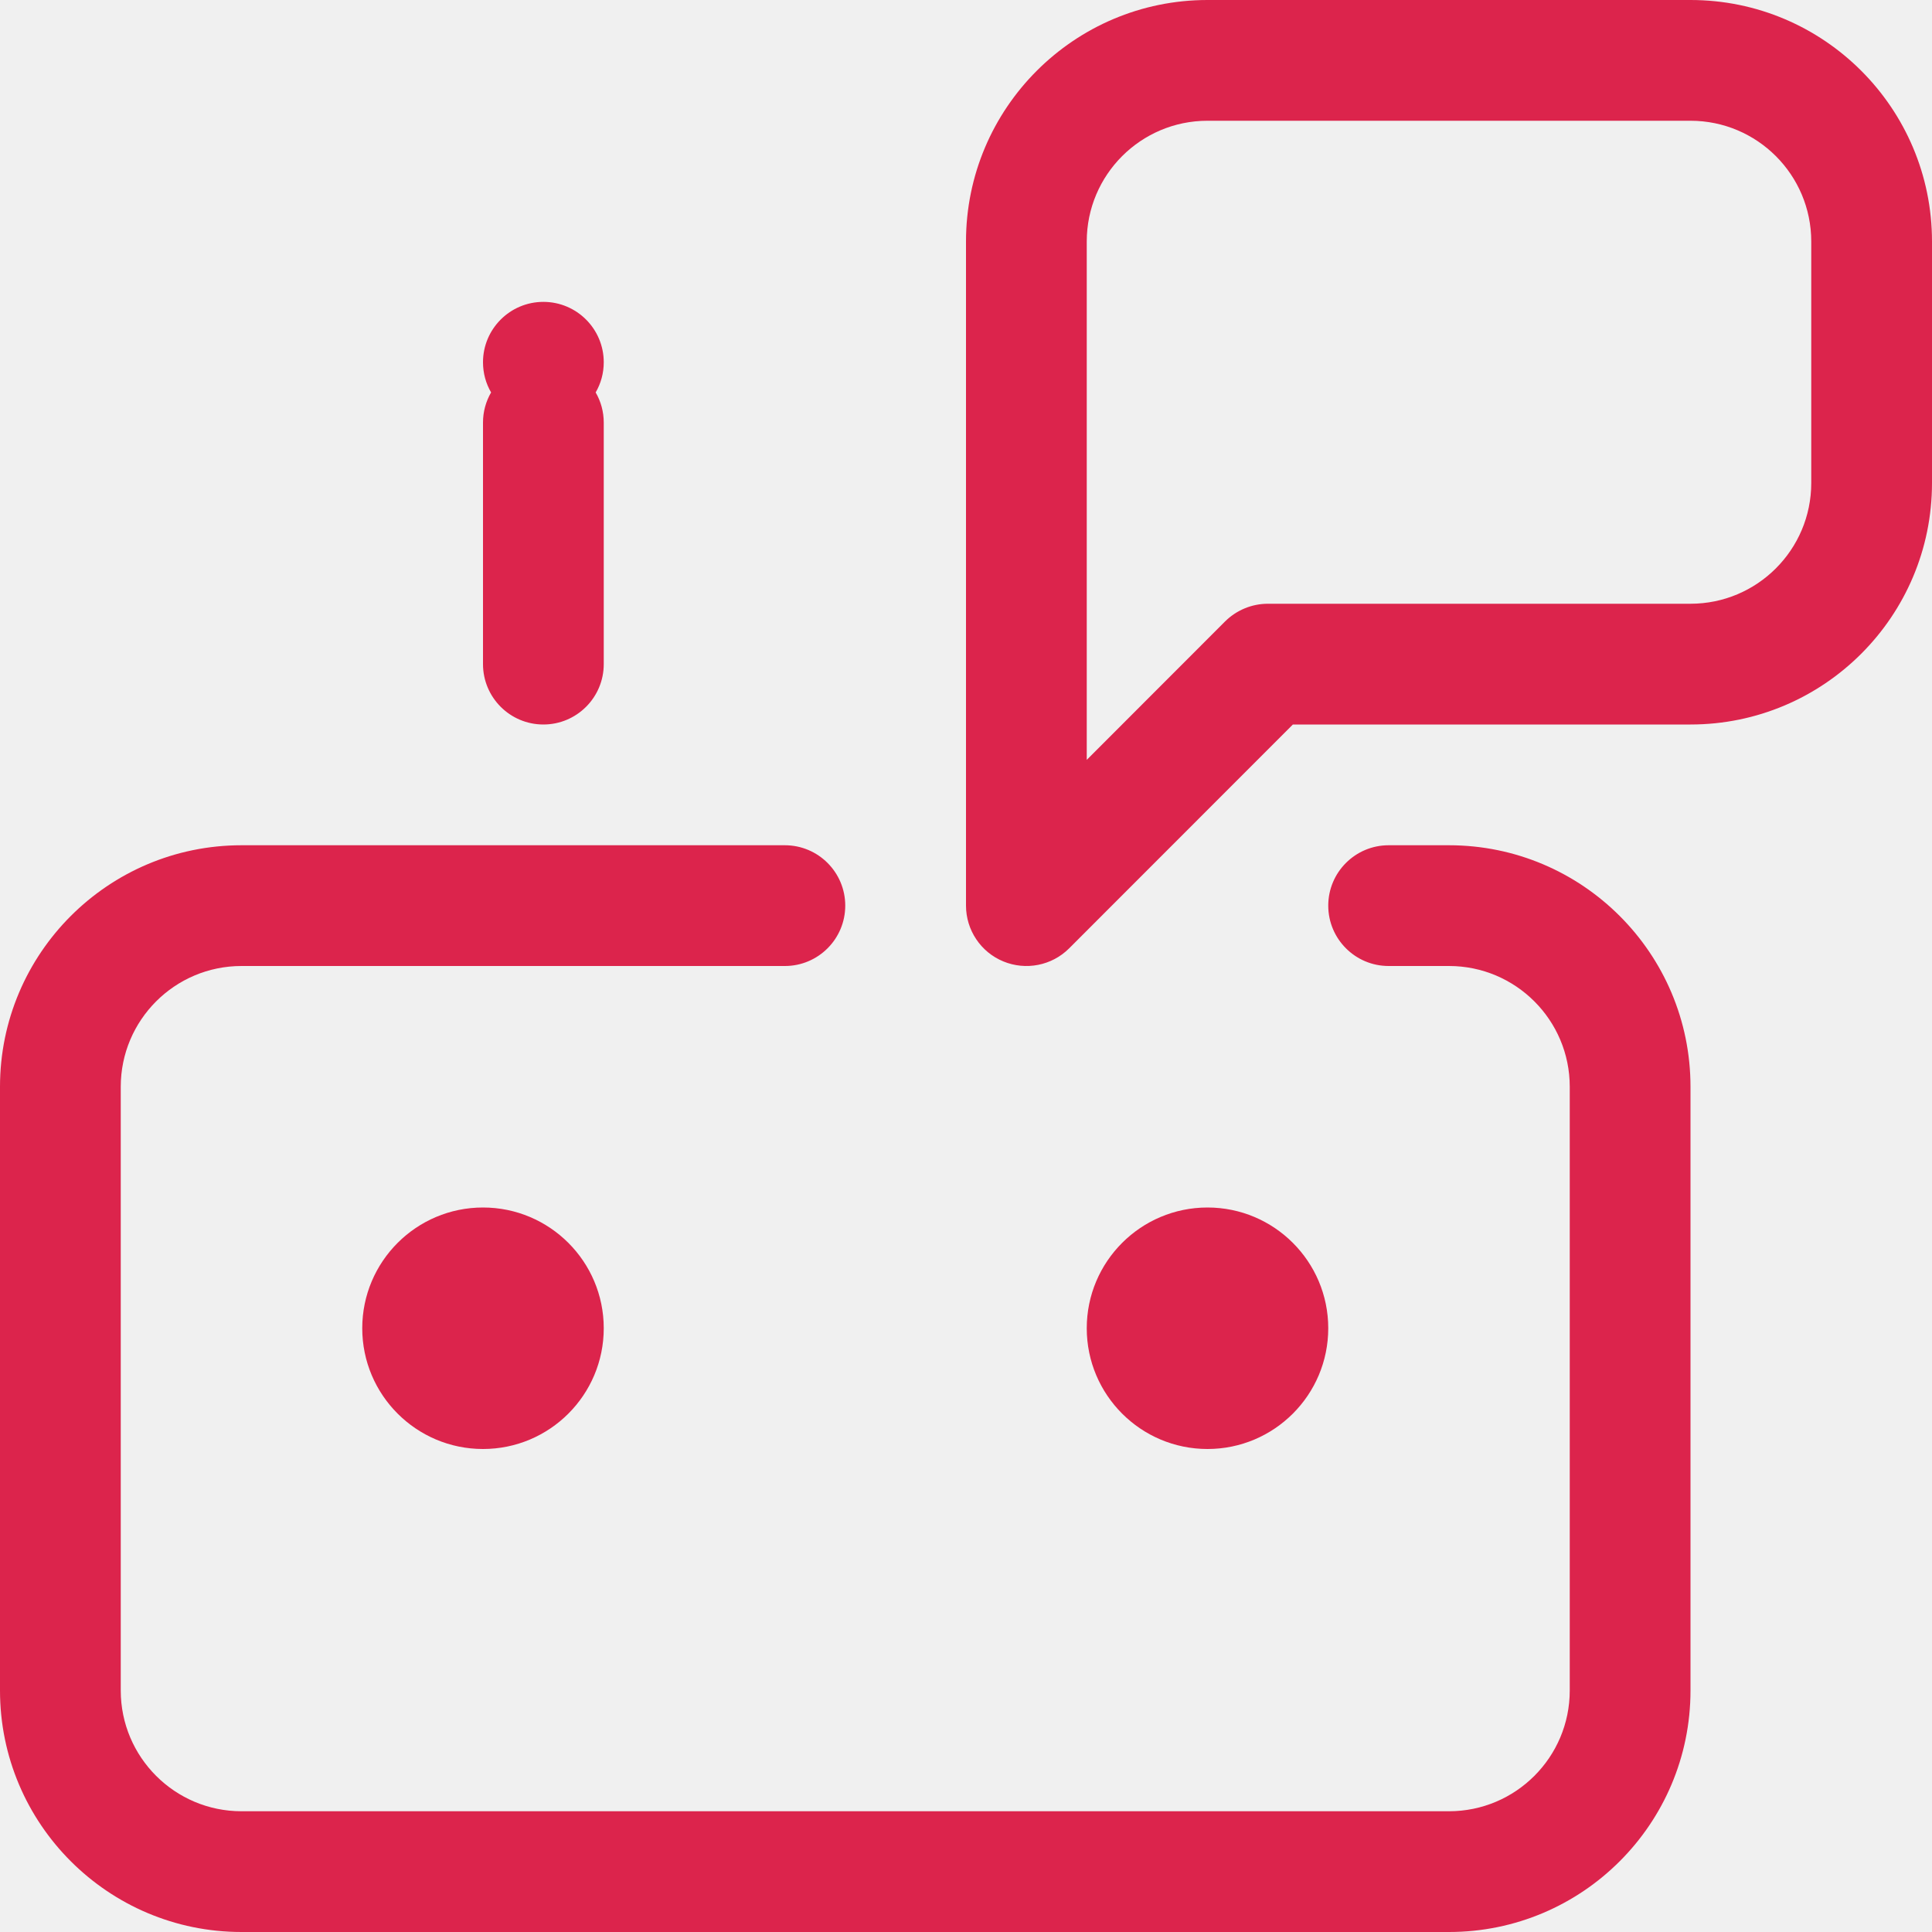
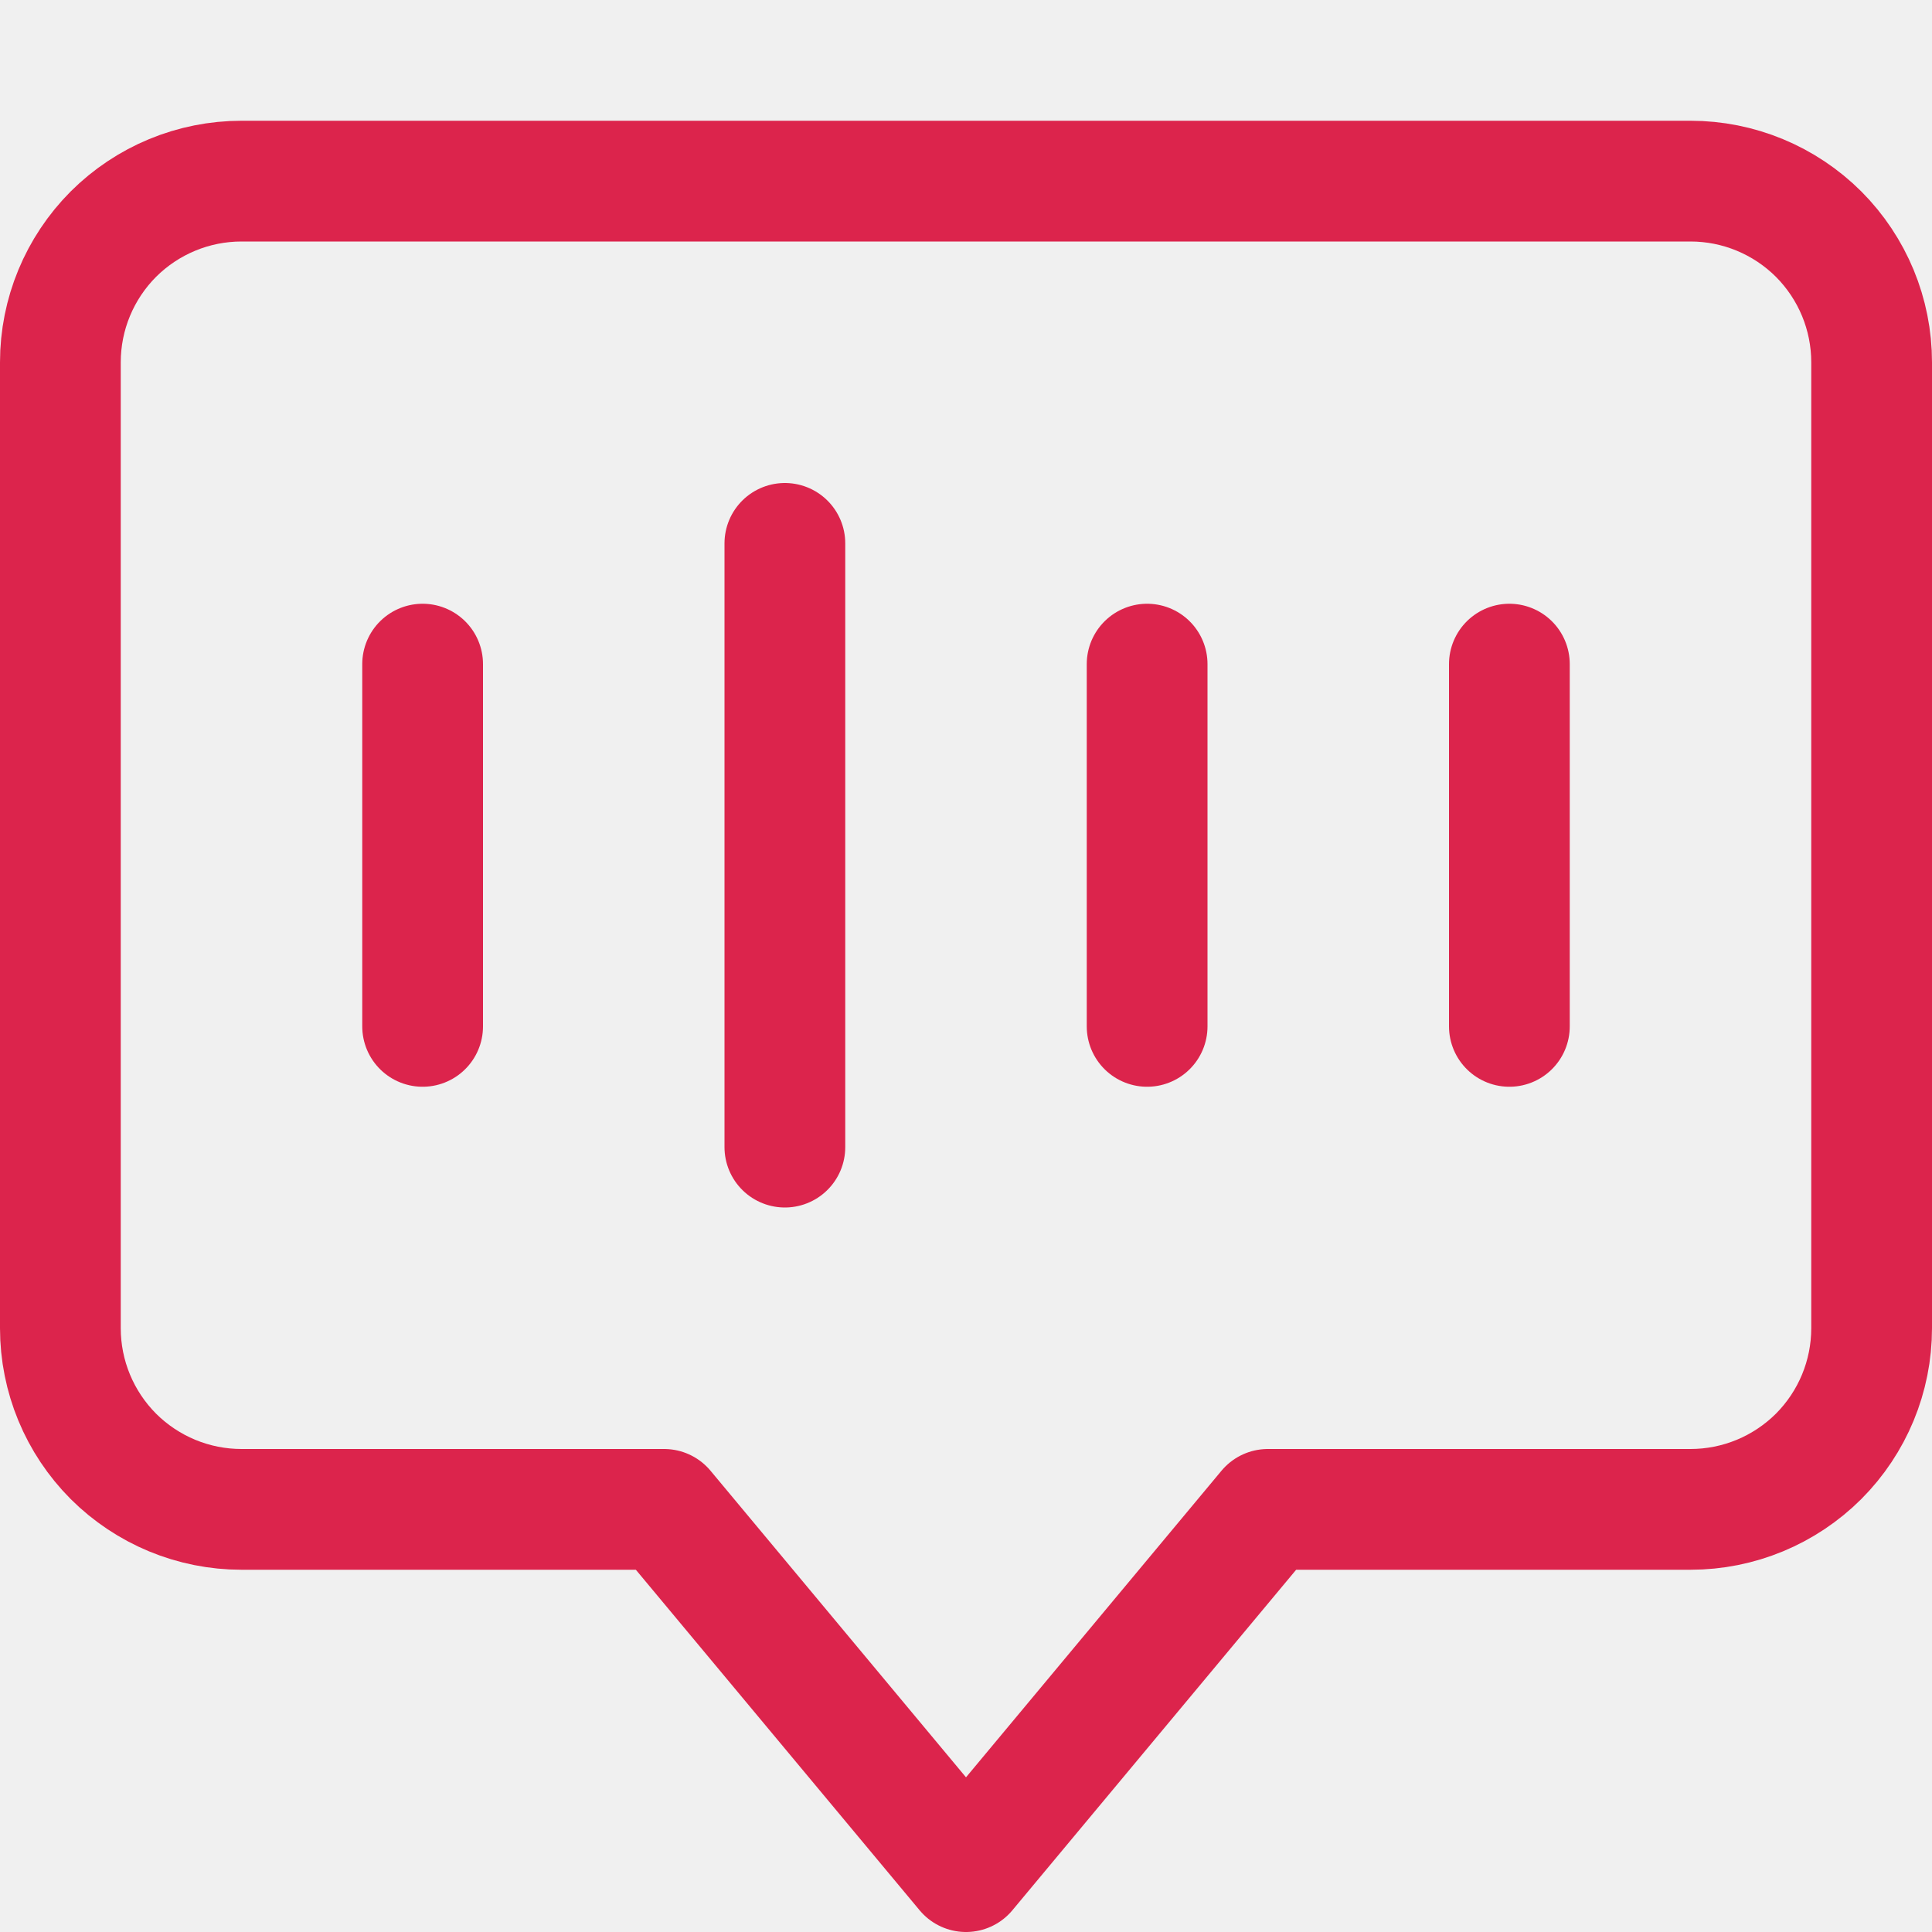
<svg xmlns="http://www.w3.org/2000/svg" width="16" height="16" viewBox="0 0 16 16" fill="none">
-   <g clip-path="url(#clip0_2279_21500)">
-     <path fill-rule="evenodd" clip-rule="evenodd" d="M10 0C8.896 0 8 0.896 8 2V7.5C8 7.702 8.122 7.885 8.309 7.962C8.495 8.039 8.711 7.997 8.854 7.854L10.707 6H14C15.104 6 16 5.104 16 4V2C16 0.896 15.104 0 14 0H10ZM9 2C9 1.448 9.448 1 10 1H14C14.552 1 15 1.448 15 2V4C15 4.552 14.552 5 14 5H10.5C10.367 5 10.24 5.053 10.146 5.146L9 6.293V2ZM2 7C0.896 7 0 7.896 0 9V14C0 15.104 0.896 16 2 16H12C13.104 16 14 15.104 14 14V9C14 7.896 13.104 7 12 7H11.5C11.224 7 11 7.224 11 7.5C11 7.776 11.224 8 11.5 8H12C12.552 8 13 8.448 13 9V14C13 14.552 12.552 15 12 15H2C1.448 15 1 14.552 1 14V9C1 8.448 1.448 8 2 8H6.5C6.776 8 7 7.776 7 7.5C7 7.224 6.776 7 6.5 7H2ZM4.933 3.25C4.976 3.324 5 3.409 5 3.5V5.5C5 5.776 4.776 6 4.5 6C4.224 6 4 5.776 4 5.5V3.5C4 3.409 4.024 3.324 4.067 3.25C4.024 3.176 4 3.091 4 3C4 2.724 4.224 2.5 4.5 2.5C4.776 2.5 5 2.724 5 3C5 3.091 4.976 3.176 4.933 3.25ZM4 12C4.552 12 5 11.552 5 11C5 10.448 4.552 10 4 10C3.448 10 3 10.448 3 11C3 11.552 3.448 12 4 12ZM9 11C9 10.448 9.448 10 10 10C10.552 10 11 10.448 11 11C11 11.552 10.552 12 10 12C9.448 12 9 11.552 9 11Z" fill="#DC244C" />
+   <g id="Menu/RAG">
+     <path id="Vector" d="M3.5 8.5V5.5M6.5 9.5V4.5M9.5 8.5V5.5M12.5 8.5V5.5M0.5 3V11C0.5 11.398 0.658 11.779 0.939 12.061C1.221 12.342 1.602 12.5 2 12.5H5.5L8 15.5L10.5 12.5H14C14.398 12.5 14.779 12.342 15.061 12.061C15.342 11.779 15.5 11.398 15.5 11V3C15.5 2.602 15.342 2.221 15.061 1.939C14.779 1.658 14.398 1.5 14 1.5H2C1.602 1.5 1.221 1.658 0.939 1.939C0.658 2.221 0.5 2.602 0.5 3Z" stroke="#DC244C" stroke-linecap="round" stroke-linejoin="round" />
  </g>
-   <defs>
-     <clipPath id="clip0_2279_21500">
-       <rect width="16" height="16" fill="white" />
-     </clipPath>
-   </defs>
</svg>
